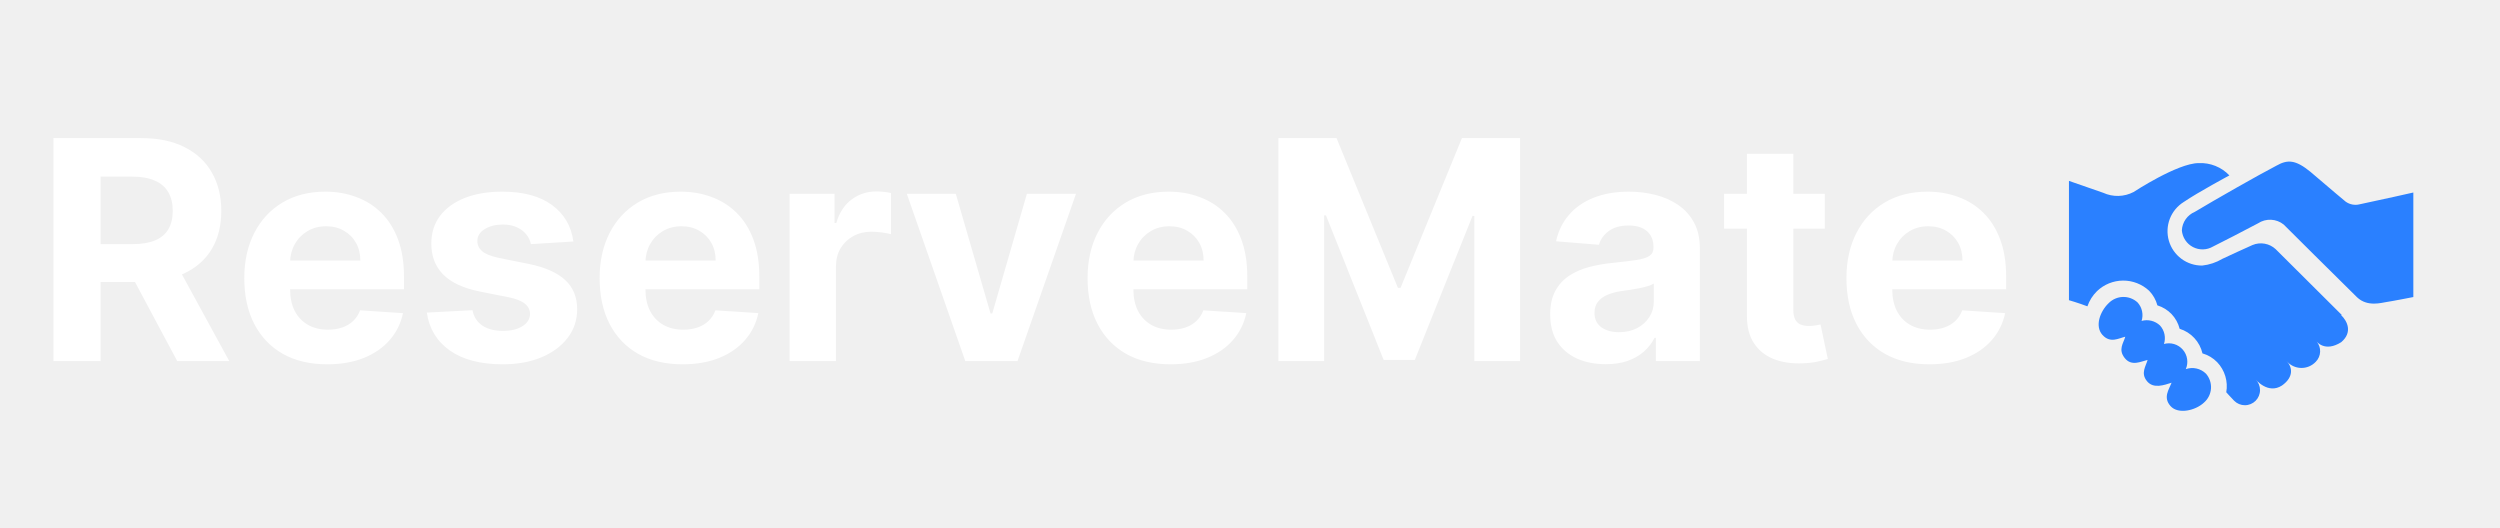
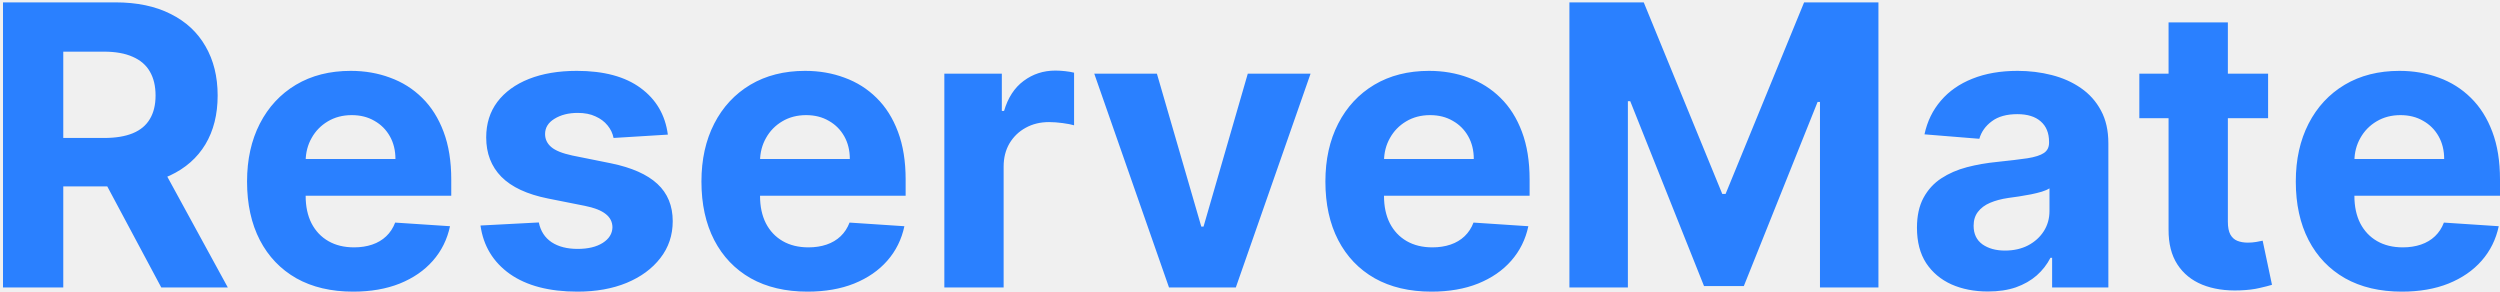
- <svg xmlns="http://www.w3.org/2000/svg" width="734" height="155" viewBox="0 0 734 155" fill="none">
-   <path d="M708.556 56.519V87.214C708.556 87.214 702.001 88.496 700.647 88.676C699.293 88.857 695.086 90.211 692.017 87.268C687.286 82.646 670.512 65.944 670.512 65.944C669.458 65.087 668.158 64.588 666.801 64.52C665.444 64.452 664.1 64.818 662.965 65.565C658.704 67.804 652.367 71.108 649.731 72.39C648.842 72.91 647.835 73.195 646.806 73.22C645.777 73.245 644.758 73.008 643.845 72.532C642.932 72.056 642.155 71.356 641.587 70.497C641.018 69.639 640.677 68.65 640.594 67.624C640.652 66.455 641.039 65.327 641.71 64.369C642.38 63.41 643.308 62.661 644.386 62.207C650.399 58.596 663.092 51.374 668.382 48.629C671.596 46.824 673.907 46.824 678.331 50.435C683.765 55.111 688.694 59.21 688.694 59.21C689.278 59.626 689.945 59.911 690.65 60.045C691.354 60.179 692.079 60.159 692.775 59.986C698.86 58.722 708.556 56.519 708.556 56.519ZM641.75 108.375C642.159 107.437 642.294 106.403 642.139 105.391C641.984 104.38 641.546 103.433 640.875 102.66C640.204 101.888 639.329 101.321 638.349 101.025C637.37 100.73 636.326 100.717 635.34 100.99C635.64 100.065 635.69 99.078 635.488 98.127C635.285 97.177 634.835 96.296 634.185 95.574C633.476 94.898 632.605 94.418 631.655 94.181C630.706 93.944 629.711 93.957 628.768 94.219C629.065 93.293 629.113 92.305 628.907 91.354C628.701 90.403 628.248 89.523 627.594 88.803C626.424 87.722 624.878 87.141 623.286 87.185C621.693 87.229 620.181 87.894 619.072 89.037C616.581 91.421 614.974 95.754 617.267 98.318C619.56 100.882 622.033 99.311 623.983 98.86C623.442 100.792 621.817 102.597 623.821 105.125C625.825 107.653 628.587 106.118 630.537 105.667C629.996 107.599 628.443 109.567 630.357 111.914C632.271 114.261 635.485 113.015 637.579 112.365C636.767 114.442 635.033 116.681 637.254 119.208C639.475 121.736 644.621 120.562 647.131 118.161C648.321 117.111 649.047 115.632 649.148 114.048C649.25 112.464 648.719 110.904 647.672 109.711C646.909 108.957 645.949 108.432 644.902 108.196C643.855 107.96 642.763 108.022 641.75 108.375ZM687.521 92.45L668.147 73.167C667.251 72.329 666.132 71.767 664.925 71.549C663.717 71.331 662.473 71.467 661.34 71.939C658.632 73.131 655.147 74.756 652.511 75.983C650.696 77.064 648.671 77.741 646.571 77.969C644.368 77.99 642.219 77.29 640.452 75.976C638.684 74.661 637.395 72.805 636.781 70.689C636.168 68.574 636.263 66.316 637.052 64.259C637.842 62.203 639.282 60.461 641.154 59.3C645.361 56.429 654.551 51.5 654.551 51.5C653.395 50.284 651.99 49.332 650.432 48.709C648.874 48.086 647.2 47.806 645.524 47.889C639.349 47.889 626.421 56.375 626.421 56.375C625.053 57.09 623.54 57.482 621.997 57.523C620.455 57.564 618.923 57.251 617.519 56.61L607.444 53.107V88.135C607.444 88.135 610.315 88.965 612.861 89.94C613.439 88.254 614.404 86.727 615.678 85.481C617.733 83.509 620.464 82.399 623.312 82.379C626.159 82.359 628.906 83.43 630.989 85.372C632.148 86.569 632.981 88.042 633.408 89.651C634.974 90.139 636.395 91.007 637.543 92.179C638.706 93.398 639.533 94.897 639.944 96.531C641.595 97.043 643.083 97.98 644.258 99.247C645.434 100.514 646.256 102.068 646.643 103.753C648.283 104.22 649.771 105.11 650.958 106.335C652.066 107.493 652.885 108.896 653.349 110.43C653.814 111.964 653.91 113.586 653.631 115.164C653.631 115.164 655.075 116.789 655.96 117.674C656.793 118.507 657.923 118.975 659.101 118.975C660.28 118.975 661.41 118.507 662.243 117.674C663.076 116.84 663.544 115.71 663.544 114.532C663.544 113.354 663.076 112.223 662.243 111.39C662.243 111.39 665.854 115.868 669.971 113.196C673.582 110.668 673.022 107.671 671.307 105.974C671.831 106.597 672.48 107.102 673.214 107.456C673.947 107.81 674.747 108.005 675.56 108.027C676.374 108.049 677.184 107.898 677.935 107.585C678.686 107.271 679.363 106.802 679.919 106.208C680.694 105.423 681.148 104.377 681.192 103.275C681.235 102.172 680.865 101.094 680.154 100.25C680.154 100.25 682.556 103.518 687.376 100.467C690.789 97.578 689.182 94.274 687.376 92.54L687.521 92.45Z" fill="#2A80FF" />
-   <path d="M15.689 106V40.545H41.513C46.456 40.545 50.675 41.43 54.169 43.198C57.685 44.945 60.359 47.428 62.191 50.645C64.045 53.841 64.972 57.602 64.972 61.927C64.972 66.273 64.034 70.013 62.159 73.145C60.284 76.256 57.568 78.642 54.009 80.304C50.472 81.966 46.19 82.797 41.161 82.797H23.871V71.675H38.924C41.566 71.675 43.761 71.312 45.508 70.588C47.255 69.864 48.555 68.777 49.407 67.328C50.281 65.879 50.717 64.079 50.717 61.927C50.717 59.754 50.281 57.921 49.407 56.43C48.555 54.938 47.244 53.809 45.476 53.042C43.729 52.254 41.523 51.859 38.86 51.859H29.528V106H15.689ZM51.037 76.213L67.305 106H52.028L36.111 76.213H51.037ZM96.077 106.959C91.027 106.959 86.681 105.936 83.037 103.891C79.415 101.824 76.624 98.905 74.663 95.133C72.703 91.341 71.723 86.856 71.723 81.678C71.723 76.629 72.703 72.197 74.663 68.383C76.624 64.569 79.383 61.597 82.941 59.466C86.521 57.335 90.718 56.27 95.534 56.27C98.772 56.27 101.787 56.792 104.578 57.836C107.391 58.859 109.841 60.403 111.929 62.47C114.039 64.537 115.679 67.136 116.851 70.269C118.023 73.379 118.609 77.023 118.609 81.199V84.938H77.156V76.501H105.793C105.793 74.54 105.367 72.804 104.514 71.291C103.662 69.778 102.48 68.596 100.967 67.744C99.475 66.87 97.739 66.433 95.757 66.433C93.691 66.433 91.858 66.913 90.26 67.871C88.683 68.809 87.448 70.077 86.553 71.675C85.658 73.251 85.2 75.009 85.178 76.948V84.97C85.178 87.399 85.626 89.498 86.521 91.266C87.437 93.035 88.726 94.398 90.388 95.357C92.05 96.316 94.021 96.796 96.301 96.796C97.813 96.796 99.198 96.582 100.455 96.156C101.713 95.73 102.789 95.091 103.683 94.239C104.578 93.386 105.26 92.342 105.729 91.106L118.321 91.938C117.682 94.963 116.372 97.605 114.39 99.864C112.43 102.101 109.894 103.848 106.784 105.105C103.694 106.341 100.125 106.959 96.077 106.959ZM168.339 70.908L155.874 71.675C155.661 70.609 155.203 69.651 154.5 68.798C153.797 67.925 152.87 67.232 151.72 66.721C150.59 66.188 149.237 65.922 147.661 65.922C145.551 65.922 143.772 66.369 142.323 67.264C140.874 68.138 140.15 69.31 140.15 70.78C140.15 71.952 140.619 72.942 141.556 73.752C142.494 74.562 144.102 75.212 146.382 75.702L155.267 77.492C160.04 78.472 163.598 80.048 165.942 82.222C168.286 84.395 169.458 87.25 169.458 90.787C169.458 94.004 168.509 96.827 166.613 99.256C164.738 101.685 162.16 103.582 158.879 104.945C155.619 106.288 151.858 106.959 147.597 106.959C141.098 106.959 135.921 105.606 132.064 102.9C128.229 100.173 125.981 96.465 125.32 91.778L138.712 91.075C139.117 93.056 140.097 94.569 141.652 95.613C143.208 96.636 145.2 97.147 147.629 97.147C150.015 97.147 151.933 96.689 153.382 95.773C154.852 94.835 155.597 93.631 155.619 92.161C155.597 90.925 155.075 89.913 154.053 89.125C153.03 88.315 151.453 87.697 149.323 87.271L140.821 85.577C136.027 84.619 132.458 82.957 130.115 80.592C127.792 78.227 126.631 75.212 126.631 71.547C126.631 68.394 127.483 65.677 129.188 63.397C130.914 61.117 133.332 59.359 136.443 58.124C139.575 56.888 143.24 56.27 147.437 56.27C153.637 56.27 158.517 57.58 162.075 60.201C165.654 62.822 167.742 66.391 168.339 70.908ZM200.403 106.959C195.353 106.959 191.007 105.936 187.363 103.891C183.741 101.824 180.95 98.905 178.99 95.133C177.029 91.341 176.049 86.856 176.049 81.678C176.049 76.629 177.029 72.197 178.99 68.383C180.95 64.569 183.709 61.597 187.267 59.466C190.847 57.335 195.044 56.27 199.86 56.27C203.098 56.27 206.113 56.792 208.904 57.836C211.717 58.859 214.167 60.403 216.255 62.47C218.365 64.537 220.005 67.136 221.177 70.269C222.349 73.379 222.935 77.023 222.935 81.199V84.938H181.483V76.501H210.119C210.119 74.54 209.693 72.804 208.841 71.291C207.988 69.778 206.806 68.596 205.293 67.744C203.801 66.87 202.065 66.433 200.083 66.433C198.017 66.433 196.184 66.913 194.586 67.871C193.01 68.809 191.774 70.077 190.879 71.675C189.984 73.251 189.526 75.009 189.505 76.948V84.97C189.505 87.399 189.952 89.498 190.847 91.266C191.763 93.035 193.052 94.398 194.714 95.357C196.376 96.316 198.347 96.796 200.627 96.796C202.14 96.796 203.525 96.582 204.782 96.156C206.039 95.73 207.115 95.091 208.01 94.239C208.904 93.386 209.586 92.342 210.055 91.106L222.647 91.938C222.008 94.963 220.698 97.605 218.716 99.864C216.756 102.101 214.221 103.848 211.11 105.105C208.02 106.341 204.451 106.959 200.403 106.959ZM231.82 106V56.909H245.02V65.474H245.531C246.426 62.428 247.928 60.126 250.037 58.571C252.147 56.994 254.576 56.206 257.324 56.206C258.006 56.206 258.741 56.249 259.529 56.334C260.318 56.419 261.01 56.536 261.607 56.685V68.766C260.968 68.575 260.083 68.404 258.954 68.255C257.825 68.106 256.792 68.031 255.854 68.031C253.851 68.031 252.061 68.468 250.485 69.342C248.929 70.194 247.694 71.387 246.777 72.921C245.882 74.455 245.435 76.224 245.435 78.227V106H231.82ZM315.907 56.909L298.745 106H283.404L266.241 56.909H280.623L290.819 92.033H291.33L301.493 56.909H315.907ZM343.665 106.959C338.615 106.959 334.268 105.936 330.625 103.891C327.003 101.824 324.212 98.905 322.251 95.133C320.291 91.341 319.311 86.856 319.311 81.678C319.311 76.629 320.291 72.197 322.251 68.383C324.212 64.569 326.971 61.597 330.529 59.466C334.109 57.335 338.306 56.27 343.121 56.27C346.36 56.27 349.375 56.792 352.166 57.836C354.979 58.859 357.429 60.403 359.517 62.47C361.626 64.537 363.267 67.136 364.439 70.269C365.611 73.379 366.197 77.023 366.197 81.199V84.938H324.744V76.501H353.381C353.381 74.54 352.955 72.804 352.102 71.291C351.25 69.778 350.067 68.596 348.555 67.744C347.063 66.87 345.327 66.433 343.345 66.433C341.278 66.433 339.446 66.913 337.848 67.871C336.271 68.809 335.036 70.077 334.141 71.675C333.246 73.251 332.788 75.009 332.766 76.948V84.97C332.766 87.399 333.214 89.498 334.109 91.266C335.025 93.035 336.314 94.398 337.976 95.357C339.638 96.316 341.609 96.796 343.888 96.796C345.401 96.796 346.786 96.582 348.043 96.156C349.3 95.73 350.376 95.091 351.271 94.239C352.166 93.386 352.848 92.342 353.317 91.106L365.909 91.938C365.27 94.963 363.96 97.605 361.978 99.864C360.018 102.101 357.482 103.848 354.371 105.105C351.282 106.341 347.713 106.959 343.665 106.959ZM375.337 40.545H392.404L410.43 84.523H411.197L429.222 40.545H446.289V106H432.866V63.397H432.322L415.384 105.68H406.243L389.304 63.237H388.761V106H375.337V40.545ZM471.434 106.927C468.302 106.927 465.51 106.384 463.06 105.297C460.61 104.189 458.671 102.559 457.243 100.407C455.837 98.234 455.134 95.528 455.134 92.289C455.134 89.562 455.635 87.271 456.636 85.418C457.638 83.564 459.001 82.072 460.727 80.943C462.453 79.814 464.413 78.962 466.608 78.386C468.824 77.811 471.146 77.406 473.575 77.172C476.43 76.874 478.731 76.597 480.479 76.341C482.226 76.064 483.493 75.659 484.282 75.126C485.07 74.594 485.464 73.805 485.464 72.761V72.57C485.464 70.546 484.825 68.979 483.547 67.871C482.29 66.763 480.5 66.21 478.177 66.21C475.727 66.21 473.778 66.753 472.329 67.84C470.88 68.905 469.921 70.247 469.452 71.867L456.86 70.844C457.499 67.861 458.756 65.283 460.631 63.109C462.506 60.915 464.925 59.231 467.886 58.06C470.869 56.867 474.321 56.27 478.241 56.27C480.969 56.27 483.579 56.59 486.072 57.229C488.586 57.868 490.812 58.859 492.751 60.201C494.711 61.543 496.256 63.269 497.385 65.379C498.515 67.467 499.079 69.97 499.079 72.889V106H486.167V99.192H485.784C484.996 100.727 483.941 102.08 482.62 103.251C481.299 104.402 479.711 105.308 477.858 105.968C476.004 106.607 473.863 106.927 471.434 106.927ZM475.333 97.531C477.336 97.531 479.104 97.136 480.638 96.348C482.172 95.538 483.376 94.452 484.25 93.088C485.123 91.724 485.56 90.18 485.56 88.454V83.244C485.134 83.521 484.548 83.777 483.802 84.011C483.078 84.224 482.258 84.427 481.341 84.619C480.425 84.789 479.509 84.949 478.593 85.098C477.677 85.226 476.846 85.343 476.1 85.45C474.502 85.684 473.106 86.057 471.913 86.568C470.72 87.079 469.793 87.772 469.133 88.646C468.472 89.498 468.142 90.563 468.142 91.842C468.142 93.695 468.813 95.112 470.155 96.092C471.519 97.051 473.245 97.531 475.333 97.531ZM535.754 56.909V67.136H506.191V56.909H535.754ZM512.902 45.148H526.517V90.915C526.517 92.172 526.709 93.152 527.093 93.855C527.476 94.537 528.009 95.016 528.691 95.293C529.394 95.57 530.203 95.709 531.119 95.709C531.759 95.709 532.398 95.656 533.037 95.549C533.676 95.421 534.166 95.325 534.507 95.261L536.649 105.393C535.967 105.606 535.008 105.851 533.772 106.128C532.536 106.426 531.034 106.607 529.266 106.671C525.985 106.799 523.108 106.362 520.637 105.361C518.186 104.359 516.279 102.804 514.916 100.695C513.552 98.585 512.881 95.922 512.902 92.704V45.148ZM566.468 106.959C561.418 106.959 557.071 105.936 553.428 103.891C549.806 101.824 547.014 98.905 545.054 95.133C543.094 91.341 542.114 86.856 542.114 81.678C542.114 76.629 543.094 72.197 545.054 68.383C547.014 64.569 549.774 61.597 553.332 59.466C556.911 57.335 561.109 56.27 565.924 56.27C569.163 56.27 572.178 56.792 574.969 57.836C577.781 58.859 580.232 60.403 582.32 62.47C584.429 64.537 586.07 67.136 587.242 70.269C588.414 73.379 588.999 77.023 588.999 81.199V84.938H547.547V76.501H576.183C576.183 74.54 575.757 72.804 574.905 71.291C574.053 69.778 572.87 68.596 571.357 67.744C569.866 66.87 568.129 66.433 566.148 66.433C564.081 66.433 562.249 66.913 560.651 67.871C559.074 68.809 557.838 70.077 556.943 71.675C556.048 73.251 555.59 75.009 555.569 76.948V84.97C555.569 87.399 556.017 89.498 556.911 91.266C557.828 93.035 559.117 94.398 560.779 95.357C562.441 96.316 564.411 96.796 566.691 96.796C568.204 96.796 569.589 96.582 570.846 96.156C572.103 95.73 573.179 95.091 574.074 94.239C574.969 93.386 575.651 92.342 576.119 91.106L588.712 91.938C588.073 94.963 586.762 97.605 584.781 99.864C582.82 102.101 580.285 103.848 577.174 105.105C574.085 106.341 570.516 106.959 566.468 106.959Z" fill="white" />
+ <svg xmlns="http://www.w3.org/2000/svg" width="574" height="67" viewBox="0 0 574 67" fill="none">
+   <path d="M0.689 66V0.545H26.513C31.456 0.545 35.675 1.43 39.169 3.198C42.685 4.945 45.359 7.428 47.191 10.645C49.045 13.841 49.972 17.602 49.972 21.927C49.972 26.273 49.034 30.013 47.159 33.145C45.284 36.256 42.568 38.642 39.009 40.304C35.472 41.966 31.19 42.797 26.161 42.797H8.871V31.675H23.924C26.566 31.675 28.761 31.312 30.508 30.588C32.255 29.864 33.555 28.777 34.407 27.328C35.281 25.879 35.717 24.079 35.717 21.927C35.717 19.753 35.281 17.921 34.407 16.43C33.555 14.938 32.244 13.809 30.476 13.042C28.729 12.254 26.523 11.859 23.86 11.859H14.528V66H0.689ZM36.037 36.213L52.305 66H37.028L21.111 36.213H36.037ZM81.077 66.959C76.027 66.959 71.681 65.936 68.037 63.891C64.415 61.824 61.624 58.905 59.663 55.133C57.703 51.341 56.723 46.856 56.723 41.678C56.723 36.629 57.703 32.197 59.663 28.383C61.624 24.569 64.383 21.597 67.941 19.466C71.521 17.335 75.718 16.27 80.534 16.27C83.772 16.27 86.787 16.792 89.578 17.836C92.391 18.859 94.841 20.403 96.929 22.47C99.038 24.537 100.679 27.136 101.851 30.268C103.023 33.379 103.609 37.023 103.609 41.199V44.938H62.156V36.501H90.793C90.793 34.541 90.367 32.804 89.514 31.291C88.662 29.778 87.48 28.596 85.967 27.744C84.475 26.87 82.739 26.433 80.757 26.433C78.691 26.433 76.858 26.913 75.26 27.871C73.683 28.809 72.448 30.077 71.553 31.675C70.658 33.251 70.2 35.009 70.178 36.948V44.97C70.178 47.399 70.626 49.498 71.521 51.266C72.437 53.035 73.726 54.398 75.388 55.357C77.05 56.316 79.021 56.795 81.301 56.795C82.813 56.795 84.198 56.582 85.455 56.156C86.713 55.73 87.788 55.091 88.683 54.239C89.578 53.386 90.26 52.342 90.729 51.106L103.321 51.938C102.682 54.963 101.372 57.605 99.39 59.864C97.43 62.101 94.894 63.848 91.784 65.105C88.694 66.341 85.125 66.959 81.077 66.959ZM153.339 30.908L140.874 31.675C140.661 30.609 140.203 29.651 139.5 28.798C138.797 27.925 137.87 27.232 136.72 26.721C135.59 26.188 134.237 25.922 132.661 25.922C130.551 25.922 128.772 26.369 127.323 27.264C125.874 28.138 125.15 29.31 125.15 30.78C125.15 31.952 125.619 32.943 126.556 33.752C127.494 34.562 129.102 35.212 131.382 35.702L140.267 37.492C145.04 38.472 148.598 40.048 150.942 42.222C153.286 44.395 154.458 47.25 154.458 50.787C154.458 54.004 153.509 56.827 151.613 59.256C149.738 61.685 147.16 63.582 143.879 64.945C140.619 66.288 136.858 66.959 132.597 66.959C126.098 66.959 120.921 65.606 117.064 62.9C113.229 60.173 110.981 56.465 110.32 51.778L123.712 51.075C124.117 53.056 125.097 54.569 126.652 55.613C128.208 56.636 130.2 57.147 132.629 57.147C135.015 57.147 136.933 56.689 138.382 55.773C139.852 54.835 140.597 53.631 140.619 52.161C140.597 50.925 140.075 49.913 139.053 49.125C138.03 48.315 136.453 47.697 134.323 47.271L125.821 45.577C121.027 44.619 117.458 42.957 115.115 40.592C112.792 38.227 111.631 35.212 111.631 31.547C111.631 28.393 112.483 25.677 114.188 23.397C115.914 21.117 118.332 19.359 121.443 18.124C124.575 16.888 128.24 16.27 132.437 16.27C138.637 16.27 143.517 17.58 147.075 20.201C150.654 22.822 152.742 26.391 153.339 30.908ZM185.403 66.959C180.353 66.959 176.007 65.936 172.363 63.891C168.741 61.824 165.95 58.905 163.99 55.133C162.029 51.341 161.049 46.856 161.049 41.678C161.049 36.629 162.029 32.197 163.99 28.383C165.95 24.569 168.709 21.597 172.267 19.466C175.847 17.335 180.044 16.27 184.86 16.27C188.098 16.27 191.113 16.792 193.904 17.836C196.717 18.859 199.167 20.403 201.255 22.47C203.365 24.537 205.005 27.136 206.177 30.268C207.349 33.379 207.935 37.023 207.935 41.199V44.938H166.483V36.501H195.119C195.119 34.541 194.693 32.804 193.841 31.291C192.988 29.778 191.806 28.596 190.293 27.744C188.801 26.87 187.065 26.433 185.083 26.433C183.017 26.433 181.184 26.913 179.586 27.871C178.01 28.809 176.774 30.077 175.879 31.675C174.984 33.251 174.526 35.009 174.505 36.948V44.97C174.505 47.399 174.952 49.498 175.847 51.266C176.763 53.035 178.052 54.398 179.714 55.357C181.376 56.316 183.347 56.795 185.627 56.795C187.14 56.795 188.525 56.582 189.782 56.156C191.039 55.73 192.115 55.091 193.01 54.239C193.904 53.386 194.586 52.342 195.055 51.106L207.647 51.938C207.008 54.963 205.698 57.605 203.716 59.864C201.756 62.101 199.221 63.848 196.11 65.105C193.02 66.341 189.451 66.959 185.403 66.959ZM216.82 66V16.909H230.02V25.474H230.531C231.426 22.428 232.928 20.126 235.037 18.571C237.147 16.994 239.576 16.206 242.324 16.206C243.006 16.206 243.741 16.249 244.529 16.334C245.318 16.419 246.01 16.536 246.607 16.685V28.766C245.968 28.575 245.083 28.404 243.954 28.255C242.825 28.106 241.792 28.031 240.854 28.031C238.851 28.031 237.061 28.468 235.485 29.342C233.929 30.194 232.694 31.387 231.777 32.921C230.882 34.455 230.435 36.224 230.435 38.227V66H216.82ZM300.907 16.909L283.745 66H268.404L251.241 16.909H265.623L275.819 52.033H276.33L286.493 16.909H300.907ZM328.665 66.959C323.615 66.959 319.268 65.936 315.625 63.891C312.003 61.824 309.212 58.905 307.251 55.133C305.291 51.341 304.311 46.856 304.311 41.678C304.311 36.629 305.291 32.197 307.251 28.383C309.212 24.569 311.971 21.597 315.529 19.466C319.109 17.335 323.306 16.27 328.121 16.27C331.36 16.27 334.375 16.792 337.166 17.836C339.979 18.859 342.429 20.403 344.517 22.47C346.626 24.537 348.267 27.136 349.439 30.268C350.611 33.379 351.197 37.023 351.197 41.199V44.938H309.744V36.501H338.381C338.381 34.541 337.955 32.804 337.102 31.291C336.25 29.778 335.067 28.596 333.555 27.744C332.063 26.87 330.327 26.433 328.345 26.433C326.278 26.433 324.446 26.913 322.848 27.871C321.271 28.809 320.036 30.077 319.141 31.675C318.246 33.251 317.788 35.009 317.766 36.948V44.97C317.766 47.399 318.214 49.498 319.109 51.266C320.025 53.035 321.314 54.398 322.976 55.357C324.638 56.316 326.609 56.795 328.888 56.795C330.401 56.795 331.786 56.582 333.043 56.156C334.3 55.73 335.376 55.091 336.271 54.239C337.166 53.386 337.848 52.342 338.317 51.106L350.909 51.938C350.27 54.963 348.96 57.605 346.978 59.864C345.018 62.101 342.482 63.848 339.371 65.105C336.282 66.341 332.713 66.959 328.665 66.959ZM360.337 0.545H377.404L395.43 44.523H396.197L414.222 0.545H431.289V66H417.866V23.397H417.322L400.384 65.68H391.243L374.304 23.237H373.761V66H360.337V0.545ZM456.434 66.927C453.302 66.927 450.51 66.383 448.06 65.297C445.61 64.189 443.671 62.559 442.243 60.407C440.837 58.234 440.134 55.528 440.134 52.289C440.134 49.562 440.635 47.271 441.636 45.418C442.638 43.564 444.001 42.072 445.727 40.943C447.453 39.814 449.413 38.962 451.608 38.386C453.824 37.811 456.146 37.406 458.575 37.172C461.43 36.874 463.731 36.597 465.479 36.341C467.226 36.064 468.493 35.659 469.282 35.126C470.07 34.594 470.464 33.805 470.464 32.761V32.57C470.464 30.546 469.825 28.979 468.547 27.871C467.29 26.764 465.5 26.209 463.177 26.209C460.727 26.209 458.778 26.753 457.329 27.84C455.88 28.905 454.921 30.247 454.452 31.866L441.86 30.844C442.499 27.861 443.756 25.283 445.631 23.109C447.506 20.915 449.925 19.232 452.886 18.06C455.869 16.866 459.321 16.27 463.241 16.27C465.969 16.27 468.579 16.59 471.072 17.229C473.586 17.868 475.812 18.859 477.751 20.201C479.711 21.543 481.256 23.269 482.385 25.379C483.515 27.467 484.079 29.97 484.079 32.889V66H471.167V59.193H470.784C469.996 60.727 468.941 62.08 467.62 63.251C466.299 64.402 464.711 65.308 462.858 65.968C461.004 66.607 458.863 66.927 456.434 66.927ZM460.333 57.531C462.336 57.531 464.104 57.136 465.638 56.348C467.172 55.538 468.376 54.452 469.25 53.088C470.123 51.724 470.56 50.18 470.56 48.454V43.244C470.134 43.521 469.548 43.777 468.802 44.011C468.078 44.224 467.258 44.427 466.341 44.619C465.425 44.789 464.509 44.949 463.593 45.098C462.677 45.226 461.846 45.343 461.1 45.45C459.502 45.684 458.106 46.057 456.913 46.568C455.72 47.08 454.793 47.772 454.133 48.646C453.472 49.498 453.142 50.563 453.142 51.842C453.142 53.695 453.813 55.112 455.155 56.092C456.519 57.051 458.245 57.531 460.333 57.531ZM520.754 16.909V27.136H491.191V16.909H520.754ZM497.902 5.148H511.517V50.915C511.517 52.172 511.709 53.152 512.093 53.855C512.476 54.537 513.009 55.016 513.691 55.293C514.394 55.57 515.203 55.709 516.119 55.709C516.759 55.709 517.398 55.656 518.037 55.549C518.676 55.421 519.166 55.325 519.507 55.261L521.649 65.393C520.967 65.606 520.008 65.851 518.772 66.128C517.536 66.426 516.034 66.607 514.266 66.671C510.985 66.799 508.108 66.362 505.637 65.361C503.186 64.359 501.279 62.804 499.916 60.695C498.552 58.585 497.881 55.922 497.902 52.705V5.148ZM551.468 66.959C546.418 66.959 542.071 65.936 538.428 63.891C534.806 61.824 532.014 58.905 530.054 55.133C528.094 51.341 527.114 46.856 527.114 41.678C527.114 36.629 528.094 32.197 530.054 28.383C532.014 24.569 534.774 21.597 538.332 19.466C541.911 17.335 546.109 16.27 550.924 16.27C554.163 16.27 557.178 16.792 559.969 17.836C562.781 18.859 565.232 20.403 567.32 22.47C569.429 24.537 571.07 27.136 572.242 30.268C573.414 33.379 573.999 37.023 573.999 41.199V44.938H532.547V36.501H561.183C561.183 34.541 560.757 32.804 559.905 31.291C559.053 29.778 557.87 28.596 556.357 27.744C554.866 26.87 553.129 26.433 551.148 26.433C549.081 26.433 547.249 26.913 545.651 27.871C544.074 28.809 542.838 30.077 541.943 31.675C541.048 33.251 540.59 35.009 540.569 36.948V44.97C540.569 47.399 541.017 49.498 541.911 51.266C542.828 53.035 544.117 54.398 545.779 55.357C547.441 56.316 549.411 56.795 551.691 56.795C553.204 56.795 554.589 56.582 555.846 56.156C557.103 55.73 558.179 55.091 559.074 54.239C559.969 53.386 560.651 52.342 561.119 51.106L573.712 51.938C573.073 54.963 571.762 57.605 569.781 59.864C567.82 62.101 565.285 63.848 562.174 65.105C559.085 66.341 555.516 66.959 551.468 66.959Z" fill="#2A80FF" />
</svg>
